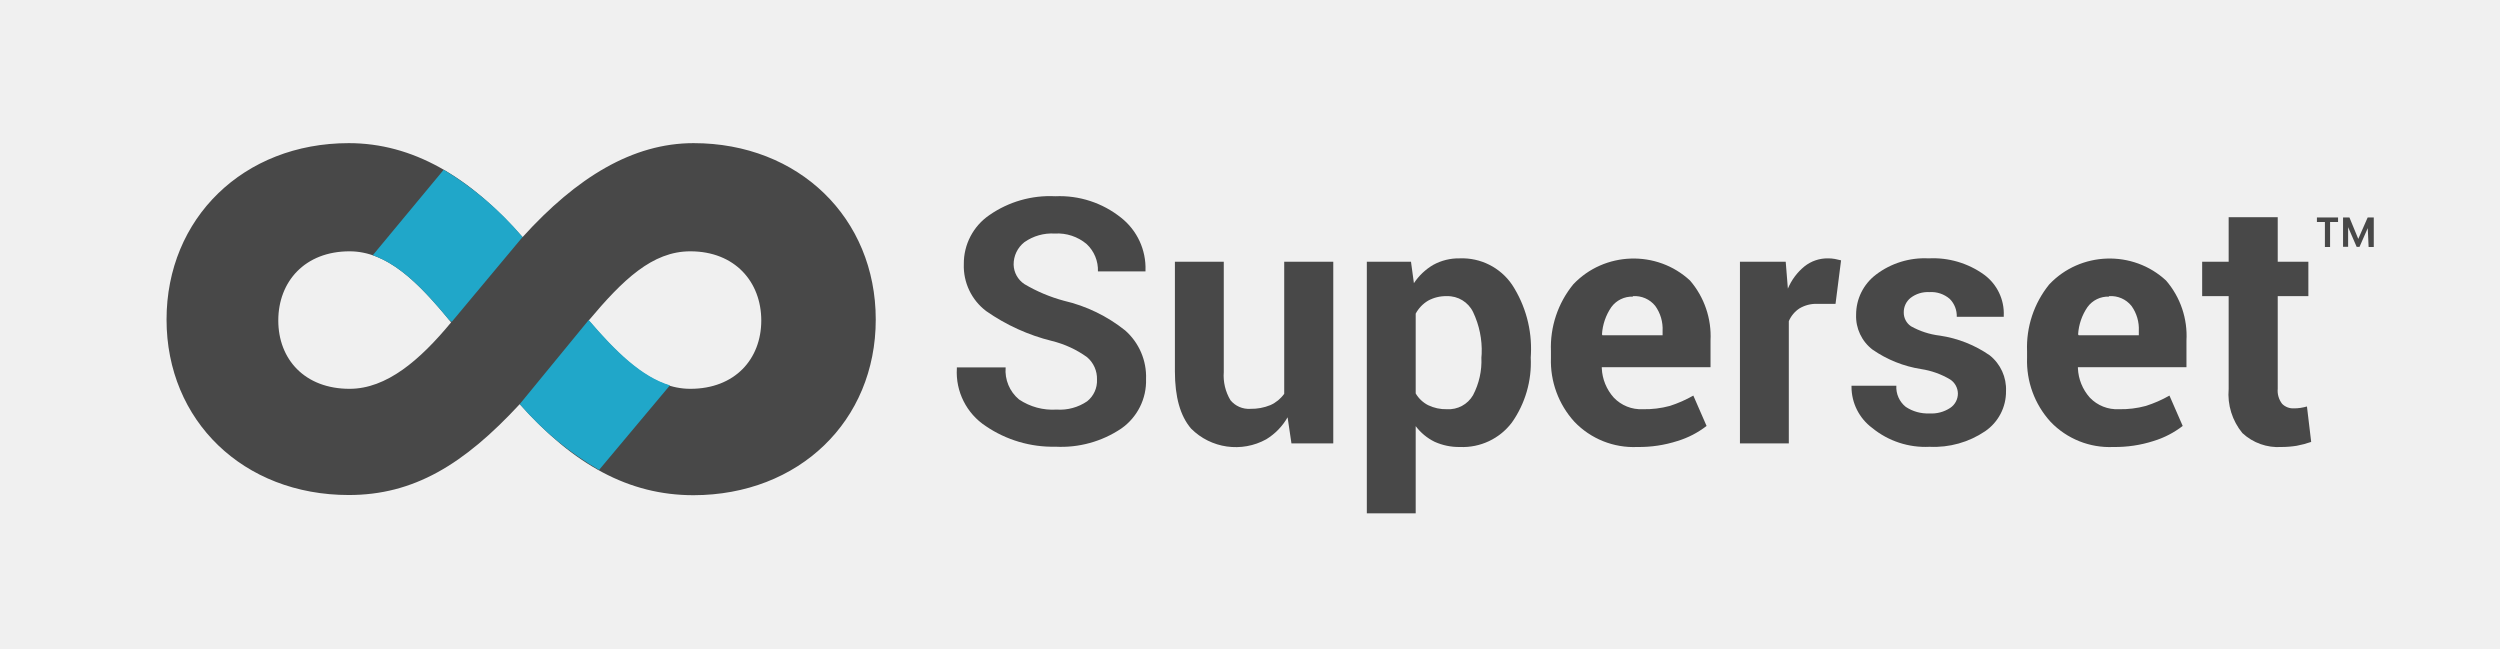
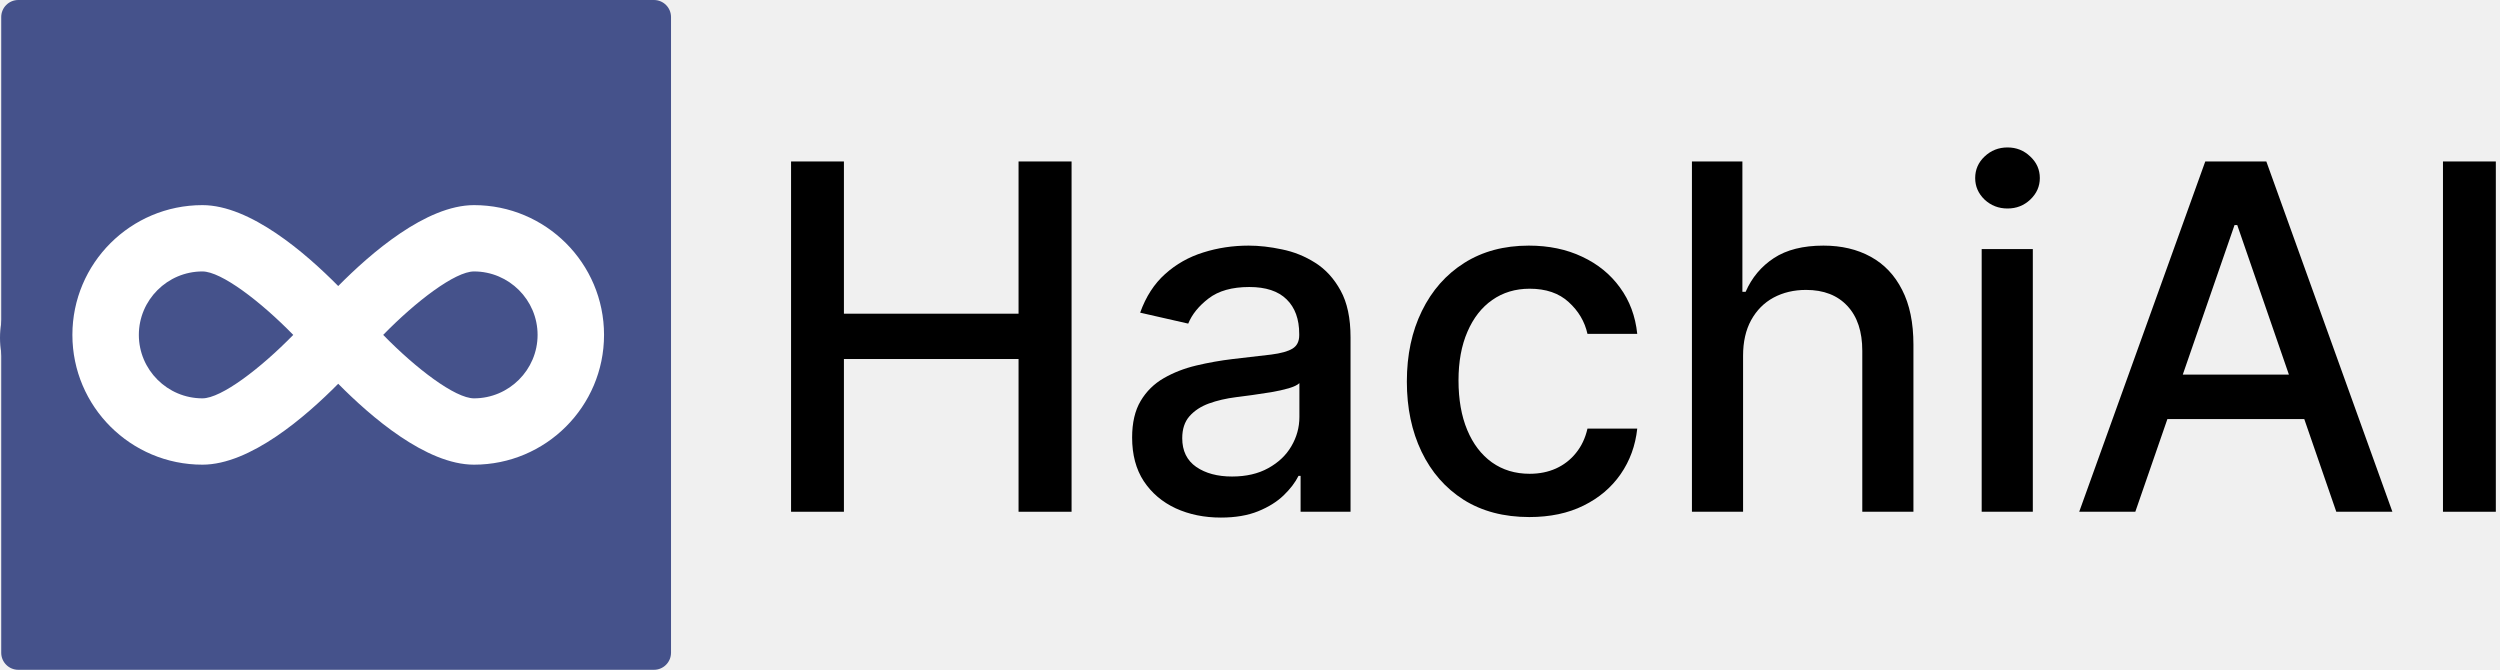
- <svg xmlns="http://www.w3.org/2000/svg" width="100%" height="100%" viewBox="0 0 266 69" version="1.1" xml:space="preserve" style="fill-rule:evenodd;clip-rule:evenodd;stroke-linejoin:round;stroke-miterlimit:2;">
-   <path d="M73.79,15.23C67.32,15.23 61.36,18.87 55.6,25.23C49.94,18.77 43.88,15.23 37.11,15.23C25.9,15.23 17.72,23.23 17.72,34C17.72,44.77 25.9,52.67 37.11,52.67C44,52.67 49.34,49.44 55.3,43C61.06,49.46 66.92,52.69 73.79,52.69C85,52.67 93.18,44.8 93.18,34C93.18,23.2 85,15.23 73.79,15.23ZM37.19,41.37C32.44,41.37 29.61,38.24 29.61,34.1C29.61,29.96 32.44,26.74 37.19,26.74C41.19,26.74 44.46,29.96 48,34.3C44.66,38.34 41.13,41.37 37.19,41.37ZM73.45,41.37C69.51,41.37 66.18,38.24 62.64,34.1C66.28,29.76 69.41,26.74 73.45,26.74C78.2,26.74 81,30 81,34.1C81,38.2 78.2,41.37 73.45,41.37Z" style="fill:rgb(72,72,72);fill-rule:nonzero;" />
-   <path d="M63.74,50L71.28,41C68.28,40.1 65.51,37.4 62.64,34.05L55.3,43C57.703,45.788 60.556,48.154 63.74,50Z" style="fill:rgb(32,167,201);fill-rule:nonzero;" />
-   <g id="Main">
-     <g id="Superset">
-       <g id="Full-Lockup-With-Text">
-         <g id="Group-7">
-           <g id="Group-17">
-             <g id="Superset-Copy">
-               <g>
-                 <path d="M116.72,40.39C116.751,39.474 116.36,38.592 115.66,38C114.539,37.193 113.272,36.609 111.93,36.28C109.421,35.66 107.048,34.582 104.93,33.1C103.37,31.922 102.481,30.053 102.55,28.1C102.528,26.015 103.555,24.052 105.28,22.88C107.327,21.458 109.79,20.754 112.28,20.88C114.812,20.767 117.301,21.577 119.28,23.16C120.994,24.509 121.961,26.601 121.88,28.78L121.88,28.88L116.82,28.88C116.861,27.778 116.419,26.71 115.61,25.96C114.667,25.171 113.457,24.773 112.23,24.85C111.077,24.779 109.934,25.104 108.99,25.77C108.263,26.344 107.842,27.224 107.85,28.15C107.867,28.99 108.298,29.769 109,30.23C110.313,31.008 111.726,31.603 113.2,32C115.582,32.553 117.81,33.633 119.72,35.16C121.197,36.462 122.013,38.362 121.94,40.33C122.008,42.418 121.013,44.404 119.3,45.6C117.238,46.985 114.78,47.662 112.3,47.53C109.663,47.589 107.072,46.823 104.89,45.34C102.838,43.996 101.66,41.648 101.81,39.2L101.81,39.09L107,39.09C106.889,40.389 107.42,41.664 108.42,42.5C109.597,43.291 111.004,43.671 112.42,43.58C113.571,43.658 114.716,43.348 115.67,42.7C116.371,42.144 116.762,41.283 116.72,40.39Z" style="fill:rgb(72,72,72);fill-rule:nonzero;" />
-                 <path d="M137,44.4C136.453,45.359 135.672,46.164 134.73,46.74C132.116,48.188 128.835,47.72 126.73,45.6C125.583,44.267 125.01,42.24 125.01,39.52L125.01,27.85L130.21,27.85L130.21,39.58C130.131,40.629 130.379,41.678 130.92,42.58C131.434,43.208 132.22,43.551 133.03,43.5C133.767,43.516 134.498,43.38 135.18,43.1C135.764,42.836 136.268,42.422 136.64,41.9L136.64,27.85L141.86,27.85L141.86,47.18L137.41,47.18L137,44.4Z" style="fill:rgb(72,72,72);fill-rule:nonzero;" />
-                 <path d="M162.87,38.05C162.99,40.508 162.286,42.937 160.87,44.95C159.569,46.68 157.492,47.658 155.33,47.56C154.4,47.575 153.478,47.384 152.63,47C151.843,46.61 151.158,46.042 150.63,45.34L150.63,54.62L145.43,54.62L145.43,27.85L150.13,27.85L150.44,30.13C150.968,29.331 151.673,28.664 152.5,28.18C153.363,27.707 154.336,27.469 155.32,27.49C157.535,27.403 159.644,28.467 160.89,30.3C162.313,32.49 163.013,35.072 162.89,37.68L162.87,38.05ZM157.65,37.65C157.71,36.118 157.397,34.595 156.74,33.21C156.228,32.144 155.132,31.476 153.95,31.51C153.253,31.49 152.562,31.656 151.95,31.99C151.393,32.322 150.937,32.799 150.63,33.37L150.63,41.86C150.942,42.394 151.4,42.828 151.95,43.11C152.573,43.411 153.259,43.558 153.95,43.54C155.082,43.61 156.161,43.032 156.73,42.05C157.376,40.819 157.684,39.439 157.62,38.05L157.65,37.65Z" style="fill:rgb(72,72,72);fill-rule:nonzero;" />
-                 <path d="M174.21,47.56C171.699,47.674 169.258,46.696 167.52,44.88C165.828,43.026 164.93,40.579 165.02,38.07L165.02,37.36C164.918,34.784 165.761,32.258 167.39,30.26C170.696,26.757 176.29,26.572 179.82,29.85C181.338,31.617 182.119,33.903 182,36.23L182,39.07L170.43,39.07L170.43,39.18C170.48,40.34 170.933,41.447 171.71,42.31C172.51,43.146 173.634,43.595 174.79,43.54C175.762,43.562 176.732,43.444 177.67,43.19C178.539,42.91 179.377,42.542 180.17,42.09L181.58,45.32C180.656,46.037 179.609,46.579 178.49,46.92C177.108,47.366 175.662,47.582 174.21,47.56ZM173.74,31.56C172.841,31.53 171.983,31.946 171.45,32.67C170.859,33.531 170.513,34.537 170.45,35.58L170.5,35.67L176.9,35.67L176.9,35.21C176.949,34.261 176.674,33.322 176.12,32.55C175.546,31.835 174.655,31.446 173.74,31.51L173.74,31.56Z" style="fill:rgb(72,72,72);fill-rule:nonzero;" />
-                 <path d="M195.3,32.33L193.38,32.33C192.711,32.303 192.047,32.47 191.47,32.81C190.964,33.141 190.567,33.614 190.33,34.17L190.33,47.18L185.13,47.18L185.13,27.85L190,27.85L190.23,30.71C190.616,29.787 191.224,28.972 192,28.34C192.71,27.776 193.594,27.476 194.5,27.49C194.741,27.488 194.982,27.508 195.22,27.55L195.89,27.7L195.3,32.33Z" style="fill:rgb(72,72,72);fill-rule:nonzero;" />
-                 <path d="M208.32,41.86C208.308,41.257 207.996,40.698 207.49,40.37C206.544,39.809 205.498,39.435 204.41,39.27C202.553,38.979 200.785,38.271 199.24,37.2C198.087,36.32 197.433,34.93 197.49,33.48C197.487,31.814 198.265,30.24 199.59,29.23C201.198,28.003 203.19,27.386 205.21,27.49C207.312,27.38 209.391,27.991 211.1,29.22C212.489,30.234 213.279,31.882 213.2,33.6L213.2,33.71L208.2,33.71C208.226,33.002 207.958,32.314 207.46,31.81C206.859,31.287 206.074,31.024 205.28,31.08C204.561,31.04 203.85,31.26 203.28,31.7C202.816,32.075 202.55,32.644 202.56,33.24C202.551,33.826 202.837,34.379 203.32,34.71C204.271,35.243 205.318,35.582 206.4,35.71C208.308,35.991 210.126,36.71 211.71,37.81C212.862,38.729 213.506,40.148 213.44,41.62C213.458,43.325 212.62,44.93 211.21,45.89C209.473,47.062 207.403,47.641 205.31,47.54C203.1,47.652 200.925,46.939 199.21,45.54C197.817,44.508 196.996,42.873 197,41.14L197,41.04L201.77,41.04C201.72,41.907 202.093,42.746 202.77,43.29C203.515,43.784 204.397,44.029 205.29,43.99C206.067,44.039 206.838,43.835 207.49,43.41C208.012,43.069 208.326,42.484 208.32,41.86Z" style="fill:rgb(72,72,72);fill-rule:nonzero;" />
-                 <path d="M224.86,47.56C222.352,47.674 219.914,46.696 218.18,44.88C216.488,43.026 215.59,40.579 215.68,38.07L215.68,37.36C215.579,34.786 216.419,32.261 218.04,30.26C221.346,26.757 226.94,26.572 230.47,29.85C231.992,31.615 232.77,33.903 232.64,36.23L232.64,39.07L221.09,39.07L221.09,39.18C221.137,40.339 221.587,41.446 222.36,42.31C223.162,43.149 224.291,43.598 225.45,43.54C226.419,43.562 227.385,43.444 228.32,43.19C229.193,42.912 230.034,42.544 230.83,42.09L232.24,45.32C231.315,46.035 230.268,46.577 229.15,46.92C227.765,47.366 226.315,47.582 224.86,47.56ZM224.4,31.56C223.5,31.526 222.641,31.943 222.11,32.67C221.519,33.532 221.174,34.537 221.11,35.58L221.17,35.67L227.57,35.67L227.57,35.21C227.619,34.261 227.344,33.322 226.79,32.55C226.214,31.832 225.318,31.442 224.4,31.51L224.4,31.56Z" style="fill:rgb(72,72,72);fill-rule:nonzero;" />
-                 <path d="M242.35,23.11L242.35,27.85L245.61,27.85L245.61,31.51L242.35,31.51L242.35,41.36C242.296,41.937 242.465,42.513 242.82,42.97C243.15,43.299 243.604,43.474 244.07,43.45C244.304,43.451 244.538,43.435 244.77,43.4C245.003,43.363 245.233,43.313 245.46,43.25L245.91,47.02C245.408,47.195 244.893,47.332 244.37,47.43C243.834,47.516 243.293,47.56 242.75,47.56C241.219,47.662 239.712,47.126 238.59,46.08C237.508,44.765 236.984,43.077 237.13,41.38L237.13,31.51L234.31,31.51L234.31,27.85L237.13,27.85L237.13,23.11L242.35,23.11Z" style="fill:rgb(72,72,72);fill-rule:nonzero;" />
-               </g>
-             </g>
-           </g>
-         </g>
-       </g>
-     </g>
-   </g>
-   <path d="M55.6,25.22C53.213,22.392 50.378,19.973 47.21,18.06L39.66,27.16C42.53,28.16 45.07,30.74 47.77,34.03L48.07,34.24L55.6,25.22Z" style="fill:rgb(32,167,201);fill-rule:nonzero;" />
-   <path d="M248.77,23.62L247.92,23.62L247.92,26.28L247.37,26.28L247.37,23.62L246.52,23.62L246.52,23.14L248.77,23.14L248.77,23.62ZM251.93,24.27L251.05,26.27L250.75,26.27L249.84,24.17L249.84,26.26L249.3,26.26L249.3,23.14L249.98,23.14L250.92,25.42L251.92,23.14L252.57,23.14L252.57,26.28L252.02,26.28L251.93,24.27Z" style="fill:rgb(72,72,72);fill-rule:nonzero;" />
+ <svg xmlns="http://www.w3.org/2000/svg" width="586" height="157" viewBox="0 0 586 157" fill="none">
+   <path d="M185.425 119.955V37.847H197.814V73.529H238.748V37.847H251.176V119.955H238.748V84.153H197.814V119.955H185.425Z" fill="black" />
+   <path d="M286.176 121.319C282.274 121.319 278.746 120.597 275.592 119.154C272.438 117.684 269.939 115.559 268.095 112.779C266.277 109.999 265.369 106.591 265.369 102.555C265.369 99.081 266.037 96.221 267.373 93.976C268.71 91.731 270.514 89.953 272.786 88.644C275.057 87.334 277.597 86.345 280.403 85.677C283.21 85.009 286.069 84.501 288.983 84.153C292.671 83.726 295.665 83.378 297.963 83.111C300.262 82.817 301.932 82.349 302.975 81.708C304.017 81.066 304.538 80.024 304.538 78.581V78.3C304.538 74.799 303.549 72.086 301.572 70.161C299.62 68.237 296.707 67.275 292.832 67.275C288.796 67.275 285.615 68.17 283.29 69.961C280.991 71.725 279.401 73.689 278.519 75.854L267.253 73.288C268.589 69.546 270.54 66.526 273.106 64.228C275.699 61.902 278.679 60.218 282.047 59.176C285.415 58.107 288.956 57.572 292.671 57.572C295.13 57.572 297.736 57.866 300.489 58.454C303.269 59.016 305.861 60.058 308.267 61.581C310.699 63.105 312.69 65.283 314.241 68.117C315.791 70.923 316.566 74.571 316.566 79.062V119.955H304.859V111.536H304.378C303.603 113.086 302.44 114.61 300.89 116.107C299.34 117.603 297.349 118.846 294.916 119.835C292.484 120.824 289.571 121.319 286.176 121.319ZM288.782 111.696C292.097 111.696 294.93 111.042 297.282 109.732C299.661 108.422 301.465 106.712 302.694 104.6C303.95 102.462 304.579 100.177 304.579 97.745V89.806C304.151 90.234 303.322 90.635 302.093 91.009C300.89 91.356 299.514 91.664 297.963 91.931C296.413 92.172 294.903 92.399 293.433 92.613C291.963 92.8 290.733 92.96 289.744 93.094C287.419 93.388 285.294 93.882 283.37 94.577C281.472 95.272 279.949 96.274 278.799 97.584C277.677 98.867 277.116 100.578 277.116 102.716C277.116 105.683 278.211 107.928 280.403 109.451C282.595 110.948 285.388 111.696 288.782 111.696Z" fill="black" />
+   <path d="M358.472 121.198C352.512 121.198 347.38 119.848 343.077 117.149C338.8 114.423 335.513 110.667 333.214 105.883C330.916 101.099 329.766 95.62 329.766 89.445C329.766 83.191 330.942 77.672 333.294 72.888C335.646 68.076 338.961 64.321 343.237 61.622C347.514 58.922 352.552 57.572 358.352 57.572C363.029 57.572 367.199 58.441 370.86 60.178C374.522 61.889 377.476 64.294 379.721 67.395C381.993 70.495 383.342 74.117 383.77 78.26H372.103C371.462 75.373 369.992 72.888 367.693 70.803C365.421 68.718 362.374 67.675 358.552 67.675C355.211 67.675 352.285 68.558 349.772 70.322C347.286 72.059 345.349 74.545 343.959 77.779C342.569 80.986 341.874 84.781 341.874 89.165C341.874 93.655 342.556 97.531 343.919 100.791C345.282 104.052 347.206 106.578 349.692 108.369C352.204 110.16 355.158 111.055 358.552 111.055C360.824 111.055 362.882 110.641 364.726 109.812C366.597 108.957 368.161 107.741 369.417 106.164C370.7 104.587 371.596 102.689 372.103 100.471H383.77C383.342 104.453 382.046 108.008 379.881 111.135C377.716 114.262 374.816 116.721 371.181 118.512C367.573 120.303 363.337 121.198 358.472 121.198Z" fill="black" />
+   <path d="M408.577 83.391V119.955H396.589V37.847H408.417V68.397H409.178C410.622 65.083 412.827 62.45 415.794 60.499C418.76 58.548 422.636 57.572 427.42 57.572C431.643 57.572 435.332 58.441 438.486 60.178C441.666 61.916 444.125 64.508 445.862 67.956C447.627 71.377 448.509 75.654 448.509 80.786V119.955H436.521V82.229C436.521 77.712 435.358 74.21 433.033 71.725C430.708 69.212 427.474 67.956 423.331 67.956C420.498 67.956 417.958 68.558 415.713 69.76C413.495 70.963 411.744 72.727 410.461 75.052C409.205 77.351 408.577 80.131 408.577 83.391Z" fill="black" />
+   <path d="M464.505 119.955V58.374H476.493V119.955H464.505ZM470.559 48.872C468.474 48.872 466.684 48.178 465.187 46.788C463.717 45.371 462.982 43.687 462.982 41.736C462.982 39.758 463.717 38.074 465.187 36.684C466.684 35.268 468.474 34.56 470.559 34.56C472.644 34.56 474.421 35.268 475.891 36.684C477.388 38.074 478.136 39.758 478.136 41.736C478.136 43.687 477.388 45.371 475.891 46.788C474.421 48.178 472.644 48.872 470.559 48.872Z" fill="black" />
+   <path d="M500.518 119.955H487.368L516.915 37.847H531.228L560.776 119.955H547.626L524.413 52.761H523.771L500.518 119.955ZM502.723 87.802H545.381V98.226H502.723V87.802Z" fill="black" />
+   <path d="M585.022 37.847V119.955H572.633V37.847H585.022Z" fill="black" />
+   <path d="M78.749 61.623C87.433 61.623 94.498 69.504 94.498 79.192C94.498 88.88 87.433 96.761 78.749 96.761C69.699 96.761 62.094 88.668 54.329 79.192C62.095 69.716 69.699 61.623 78.749 61.623Z" fill="#45528B" />
+   <path d="M15.749 61.623C24.799 61.623 32.404 69.716 40.169 79.192C32.404 88.668 24.799 96.761 15.749 96.761C7.065 96.761 1.14279e-05 88.88 1.14279e-05 79.192C1.14279e-05 69.504 7.065 61.623 15.749 61.623Z" fill="#45528B" />
+   <rect x="0.287" width="157" height="157" rx="4" fill="#45528B" />
+   <path d="M47.448 108.919C58.664 108.919 71.645 97.674 79.278 89.952C86.911 97.674 99.892 108.919 111.108 108.919C127.931 108.919 141.587 95.29 141.587 78.5C141.587 61.71 127.931 48.081 111.108 48.081C99.892 48.081 86.911 59.326 79.278 67.047C71.645 59.326 58.664 48.081 47.448 48.081C30.625 48.081 16.968 61.71 16.968 78.5C16.968 95.29 30.625 108.919 47.448 108.919ZM111.108 63.627C119.312 63.627 126.01 70.312 126.01 78.5C126.01 86.688 119.312 93.372 111.108 93.372C106.694 93.372 97.503 86.376 89.819 78.5C97.503 70.623 106.694 63.627 111.108 63.627ZM47.448 63.627C51.862 63.627 61.052 70.623 68.737 78.5C61.052 86.376 51.862 93.372 47.448 93.372C39.244 93.372 32.546 86.688 32.546 78.5C32.546 70.312 39.244 63.627 47.448 63.627Z" fill="white" />
</svg>
